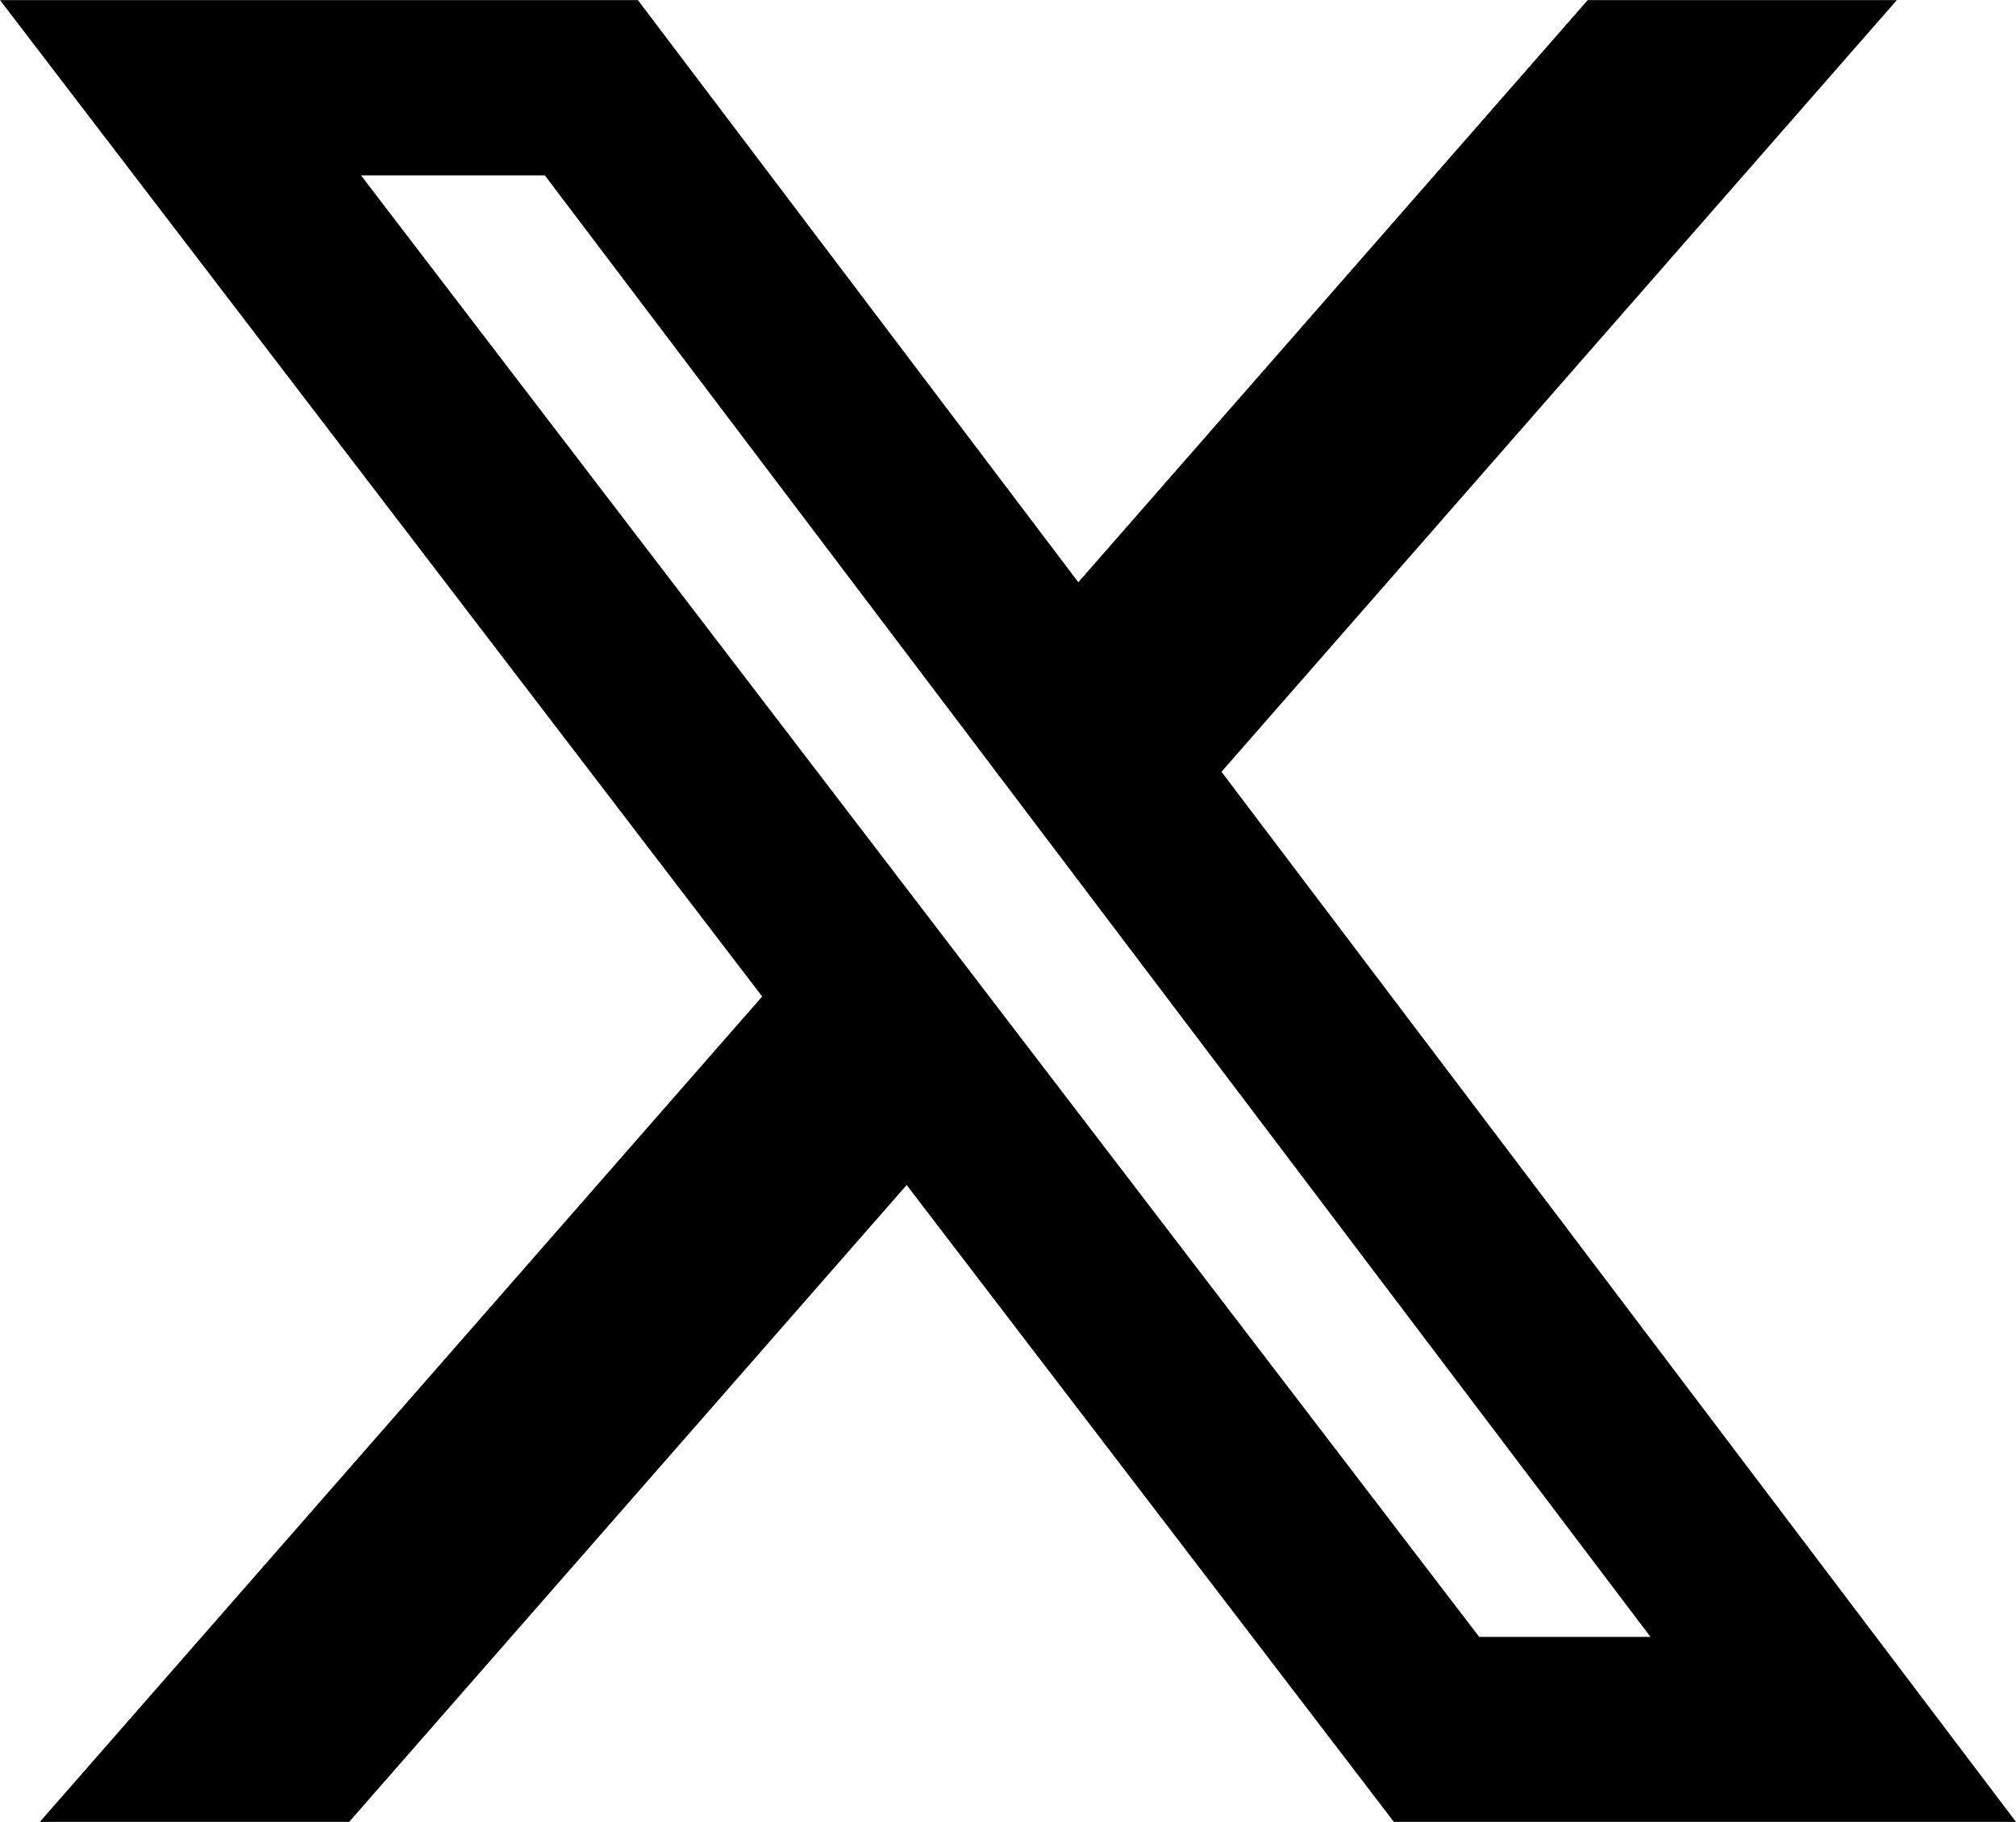
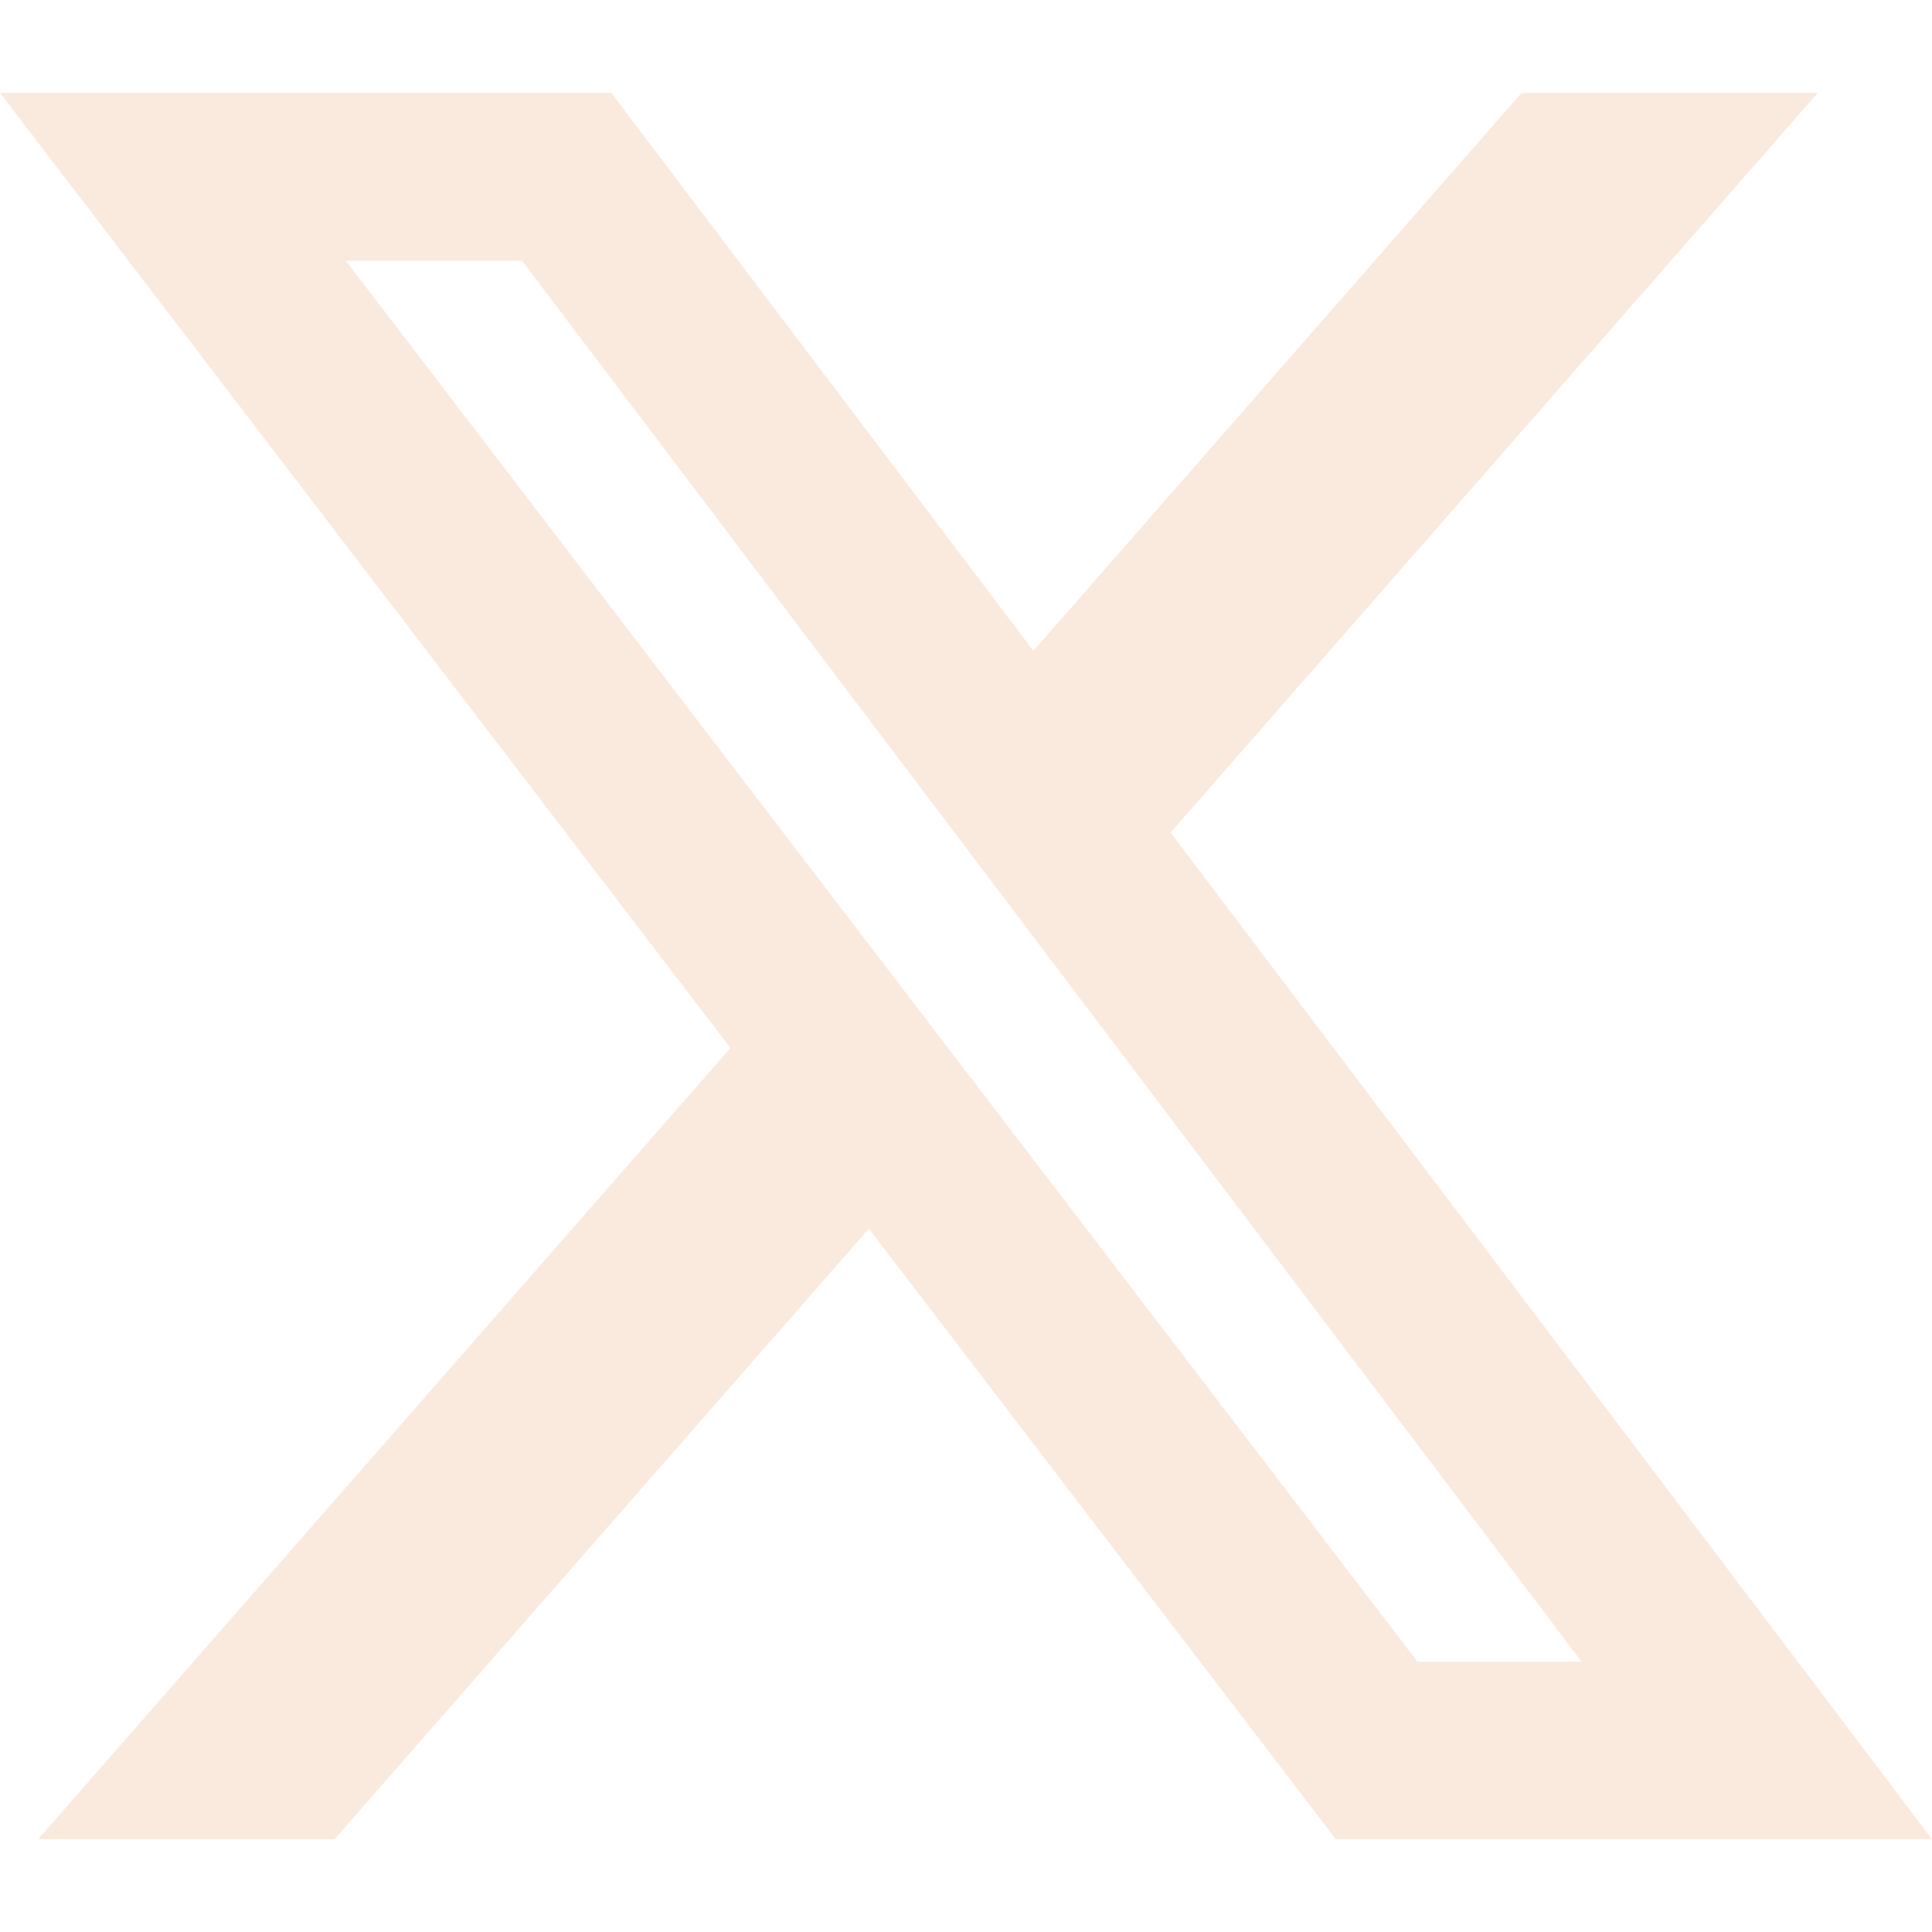
- <svg xmlns="http://www.w3.org/2000/svg" fill="none" height="2260" width="2500" viewBox="0.254 0.25 500 451.954">
-   <path d="M394.033.25h76.67L303.202 191.693l197.052 260.511h-154.29L225.118 294.205 86.844 452.204H10.127l179.16-204.77L.254.25H158.46l109.234 144.417zm-26.908 406.063h42.483L135.377 43.73h-45.59z" fill="#000" />
+ <svg xmlns="http://www.w3.org/2000/svg" fill="none" height="40" width="40" viewBox="0.254 0.25 500 451.954">
+   <path d="M394.033.25h76.67L303.202 191.693l197.052 260.511h-154.29L225.118 294.205 86.844 452.204H10.127l179.16-204.77L.254.25H158.46l109.234 144.417zm-26.908 406.063h42.483L135.377 43.73h-45.59z" fill="#FAEADE" />
</svg>
